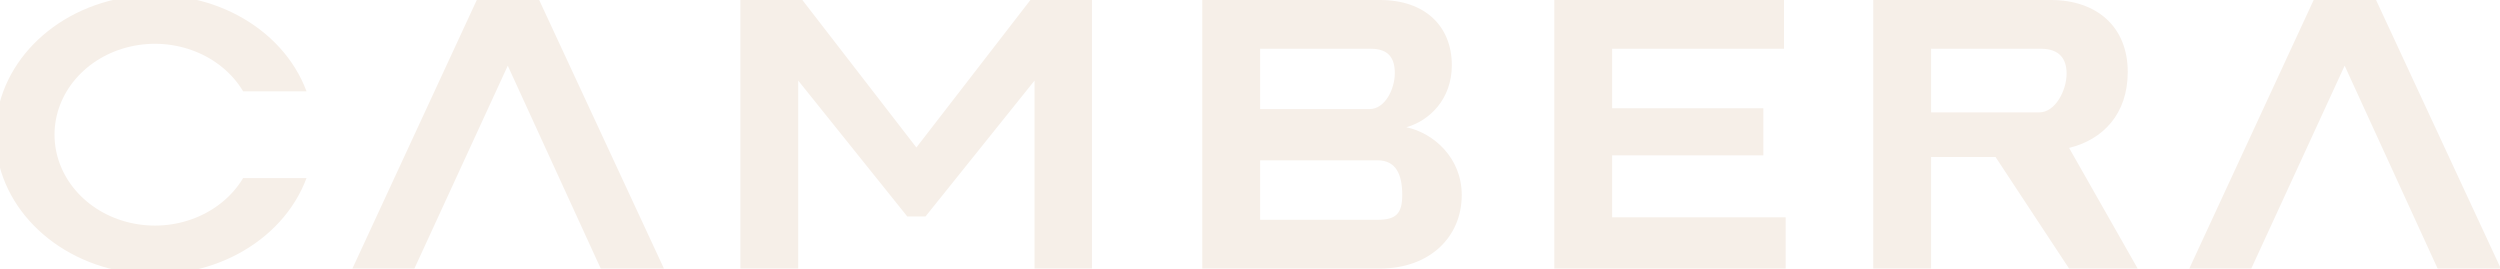
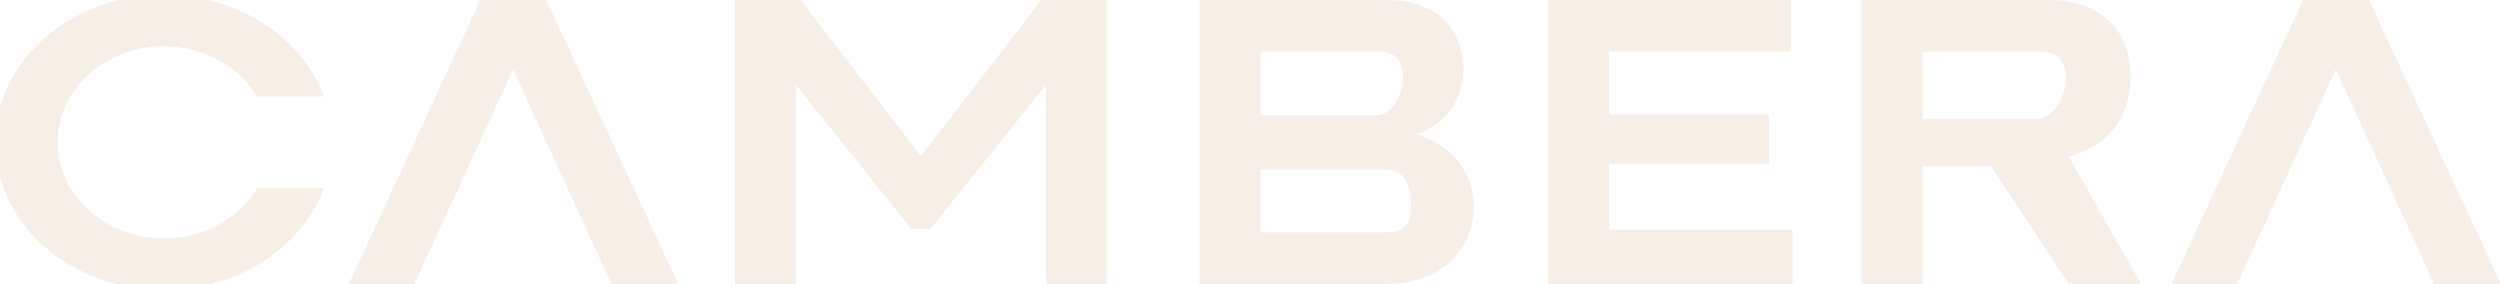
- <svg xmlns="http://www.w3.org/2000/svg" viewBox="0 24 6051.0 650" role="img">
+ <svg xmlns="http://www.w3.org/2000/svg" viewBox="0 24 5725.0 650" role="img">
  <g transform="translate(0.0,0)">
    <path d="M741.9,245 A386,338 0 1 0 741.9,455 L588.5,455 A243,220 0 1 1 588.5,245 Z" fill="#F6EFE8" fill-rule="evenodd" />
  </g>
-   <g transform="translate(853.0,0)">
+   <g transform="translate(799.0,0)">
    <path d="M0,674 L301,24 L452,24 L754,674 L601,674 L376,183 L150,674 Z" fill="#F6EFE8" />
  </g>
-   <g transform="translate(1792.0,0)">
+   <g transform="translate(1683.0,0)">
    <path d="M0,674 L0,24 L150,24 L426,381 L702,24 L851,24 L851,674 L712,674 L712,219 L448,548 L404,548 L140,219 L140,674 Z" fill="#F6EFE8" />
  </g>
-   <g transform="translate(2910.0,0)">
+   <g transform="translate(2747.0,0)">
    <path d="M0,24 H430 C540,24 604,88 604,182 C604,264 550,316 494,332 C560,346 628,406 628,496 C628,598 550,674 430,674 H0 Z M140,142 H408 C452,142 466,166 466,201 C466,240 442,288 405,288 H140 Z M140,412 H424 C470,412 484,448 484,496 C484,542 468,556 424,556 H140 Z" fill="#F6EFE8" fill-rule="evenodd" />
  </g>
-   <g transform="translate(3762.0,0)">
+   <g transform="translate(3545.0,0)">
    <path d="M0,24 H556 V142 H140 V286 H506 V400 H140 V550 H560 V674 H0 Z" fill="#F6EFE8" fill-rule="evenodd" />
  </g>
-   <g transform="translate(4534.0,0)">
+   <g transform="translate(4263.0,0)">
    <path d="M0,24 H430 C540,24 616,88 616,198 C616,300 556,362 474,382 L640,674 L474,674 L296,404 H140 V674 H0 Z M140,142 H406 C452,142 468,168 468,202 C468,244 440,296 402,296 H140 Z" fill="#F6EFE8" fill-rule="evenodd" />
  </g>
-   <g transform="translate(5299.0,0)">
+   <g transform="translate(4973.0,0)">
    <path d="M0,674 L301,24 L452,24 L754,674 L601,674 L376,183 L150,674 Z" fill="#F6EFE8" />
  </g>
</svg>
